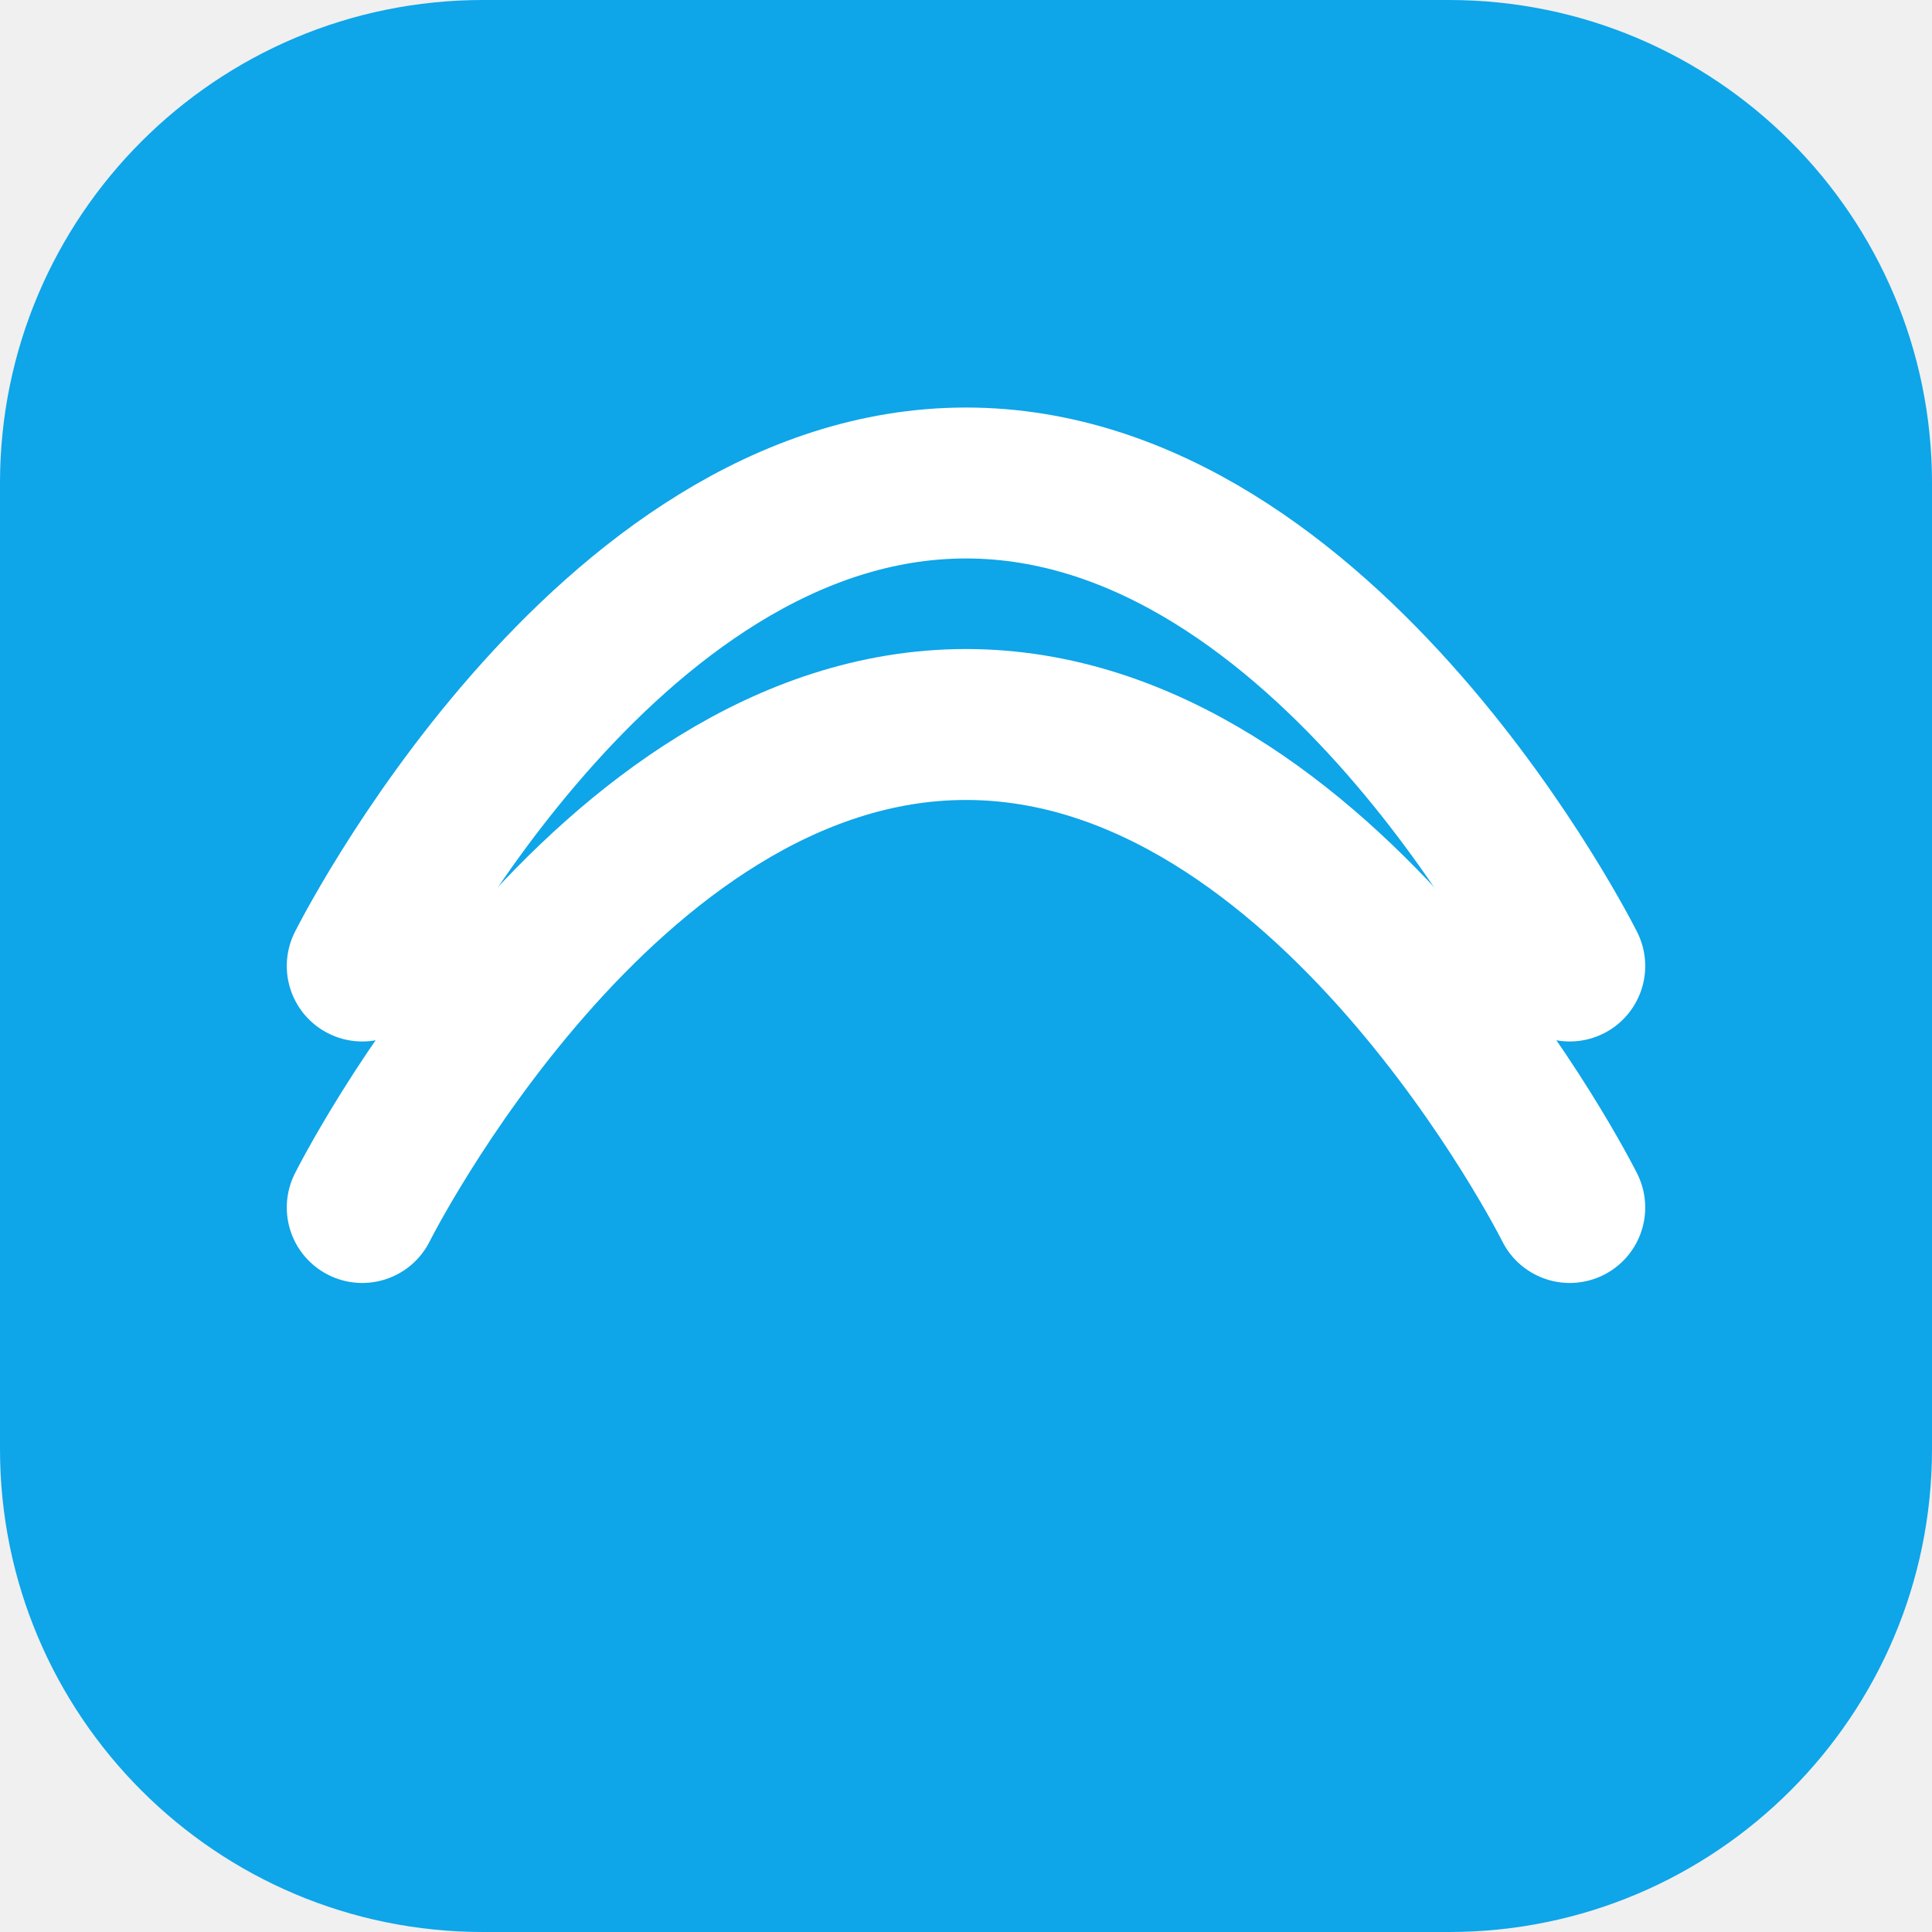
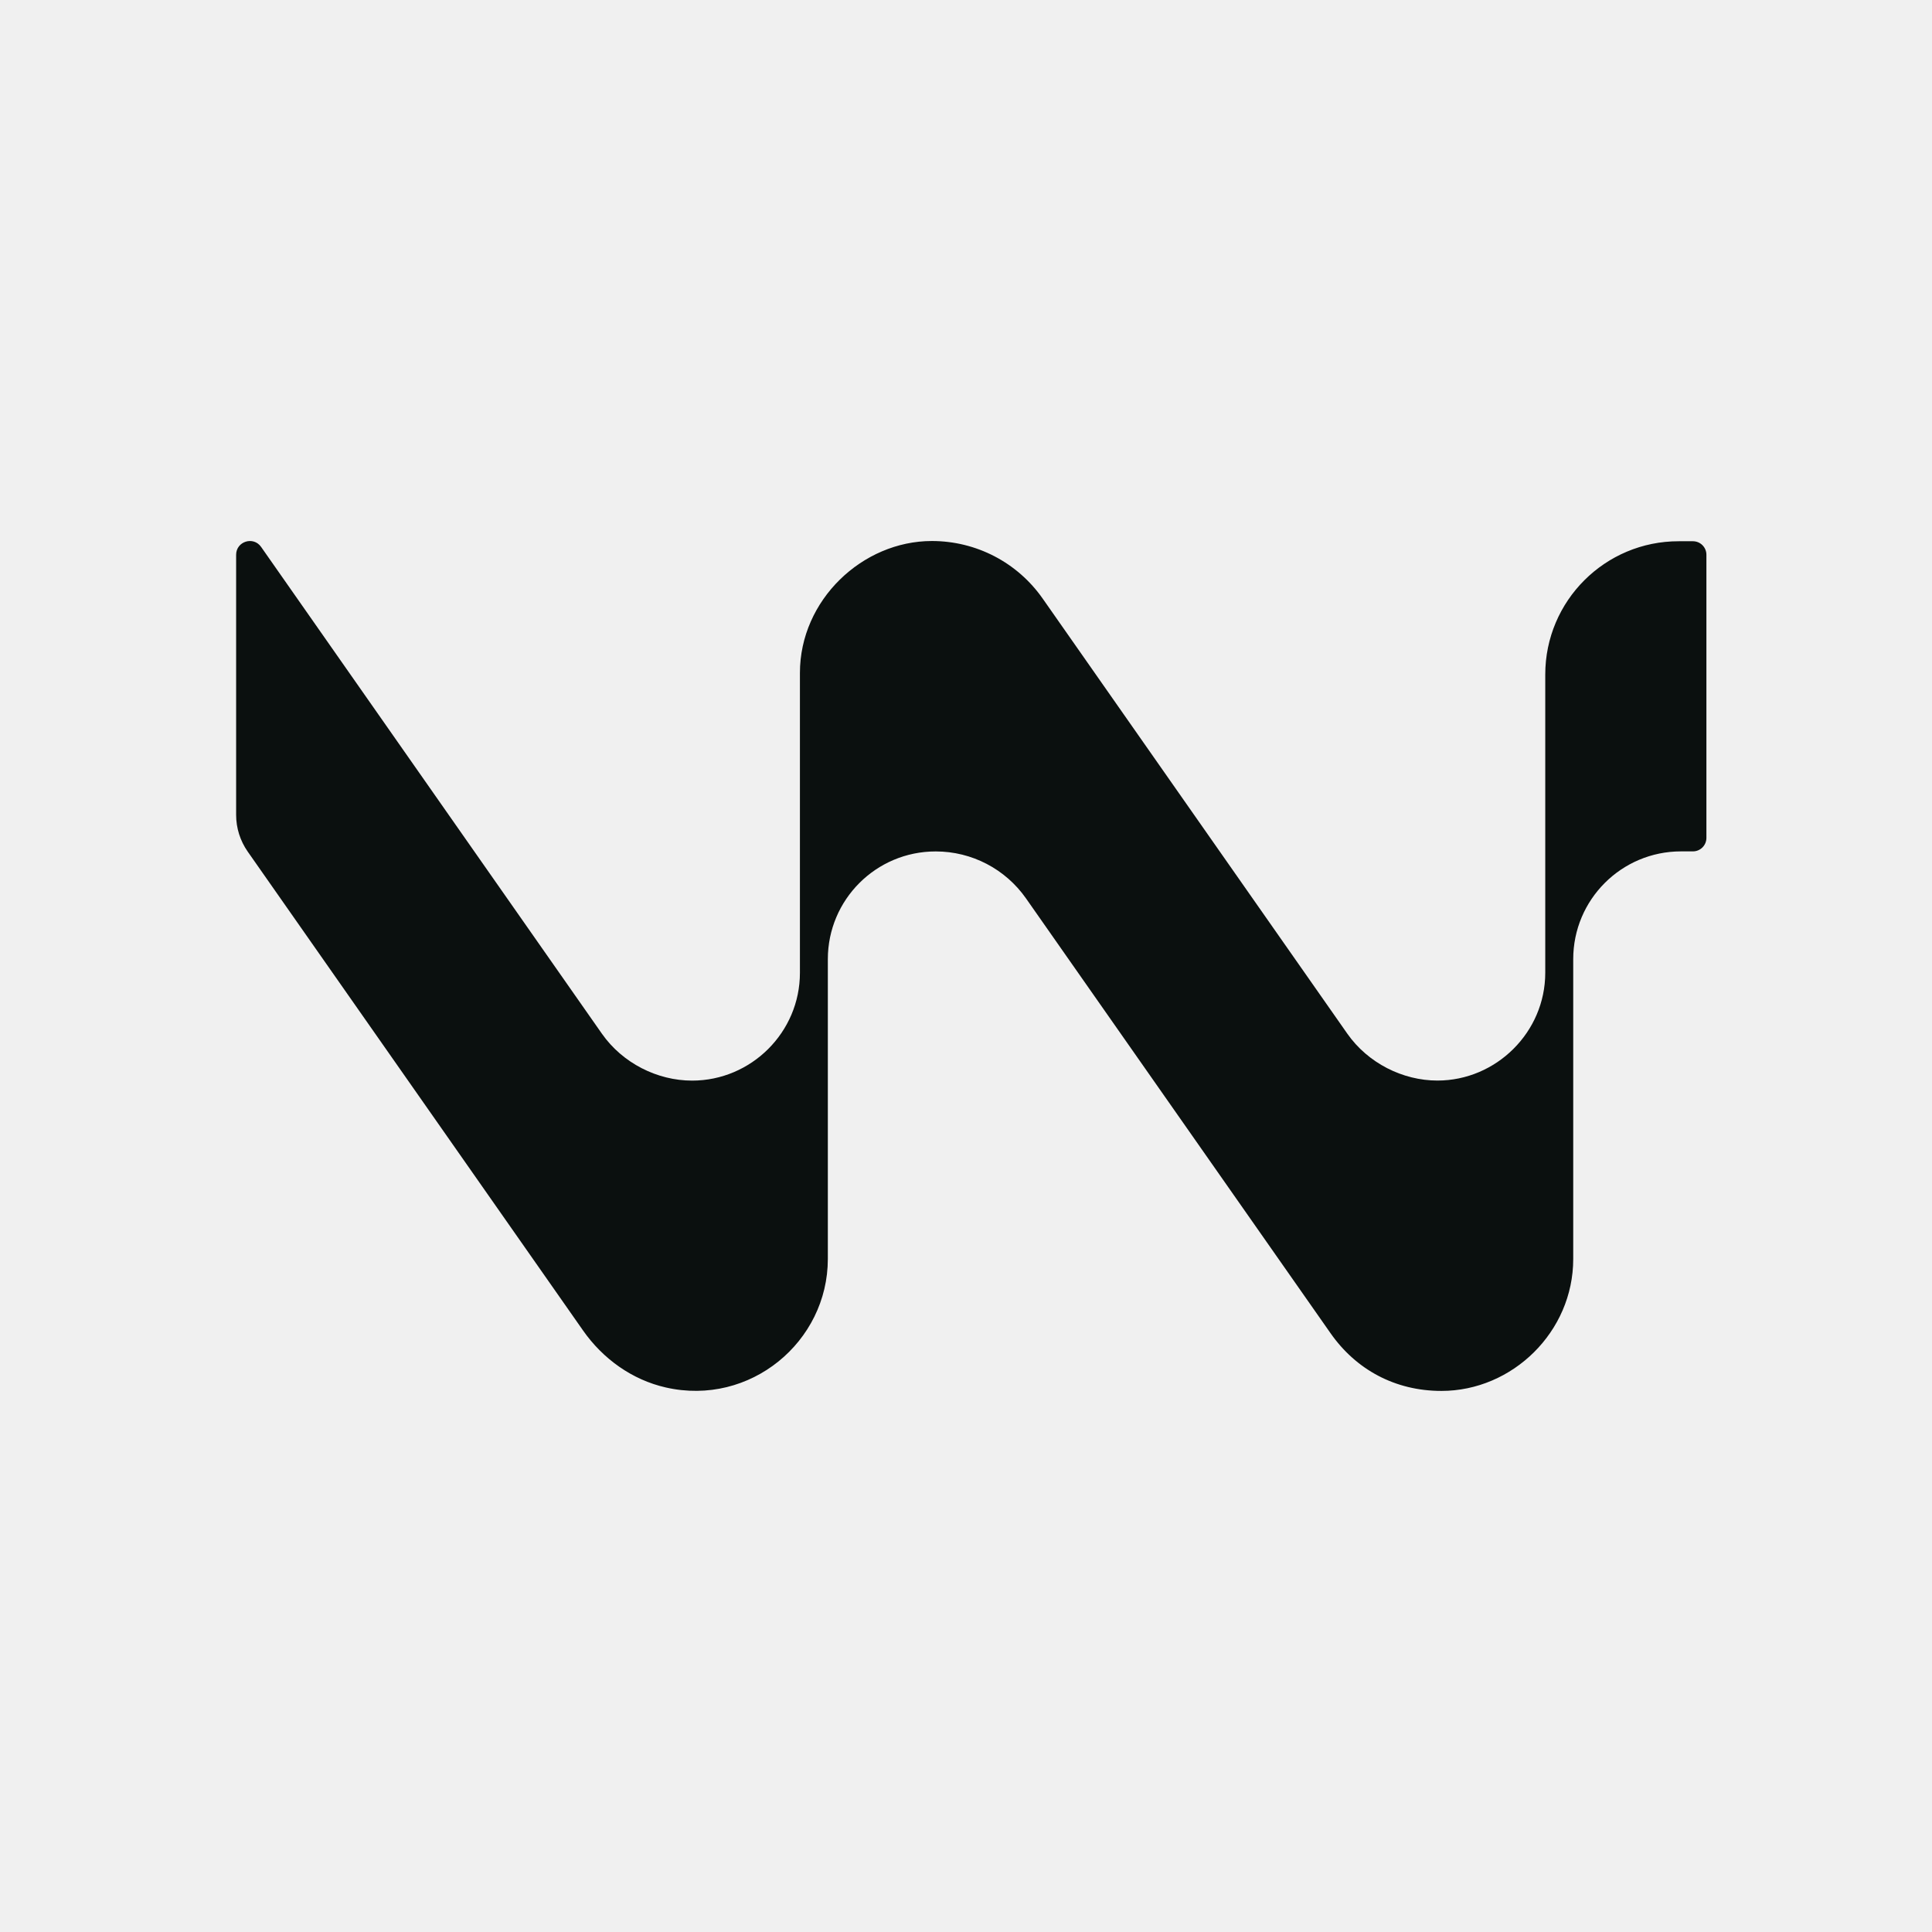
- <svg xmlns="http://www.w3.org/2000/svg" viewBox="0 0 32 32" fill="none">
-   <rect width="32" height="32" rx="8" fill="#0EA5E9" />
-   <path d="M6 20C6 20 10 12 16 12C22 12 26 20 26 20" stroke="#fff" stroke-width="2.5" stroke-linecap="round" />
-   <path d="M6 16C6 16 10 8 16 8C22 8 26 16 26 16" stroke="#fff" stroke-width="2.5" stroke-linecap="round" />
+ <svg xmlns="http://www.w3.org/2000/svg" width="1024" height="1024" viewBox="0 0 1024 1024" fill="none">
+   <path d="M897.246 286.869H889.819C850.735 286.808 819.017 318.46 819.017 357.539V515.589C819.017 547.15 792.93 572.716 761.882 572.716C743.436 572.716 725.02 563.433 714.093 547.85L552.673 317.304C539.28 298.16 517.486 286.747 493.895 286.747C457.094 286.747 423.976 318.034 423.976 356.657V515.619C423.976 547.181 398.103 572.746 366.842 572.746C348.335 572.746 329.949 563.463 319.021 547.881L138.395 289.882C134.316 284.038 125.154 286.93 125.154 294.052V431.892C125.154 438.862 127.285 445.619 131.272 451.34L309.037 705.2C319.539 720.204 335.033 731.344 352.9 735.392C397.616 745.557 438.77 711.135 438.77 667.278V508.406C438.77 476.845 464.339 451.279 495.904 451.279H495.995C515.02 451.279 532.857 460.562 543.785 476.145L705.235 706.661C718.659 725.835 739.327 737.218 763.983 737.218C801.606 737.218 833.841 705.9 833.841 667.308V508.376C833.841 476.815 859.41 451.249 890.975 451.249H897.276C901.233 451.249 904.43 448.053 904.43 444.097V294.021C904.43 290.065 901.233 286.869 897.276 286.869H897.246Z" fill="#0B100F" />
</svg>
